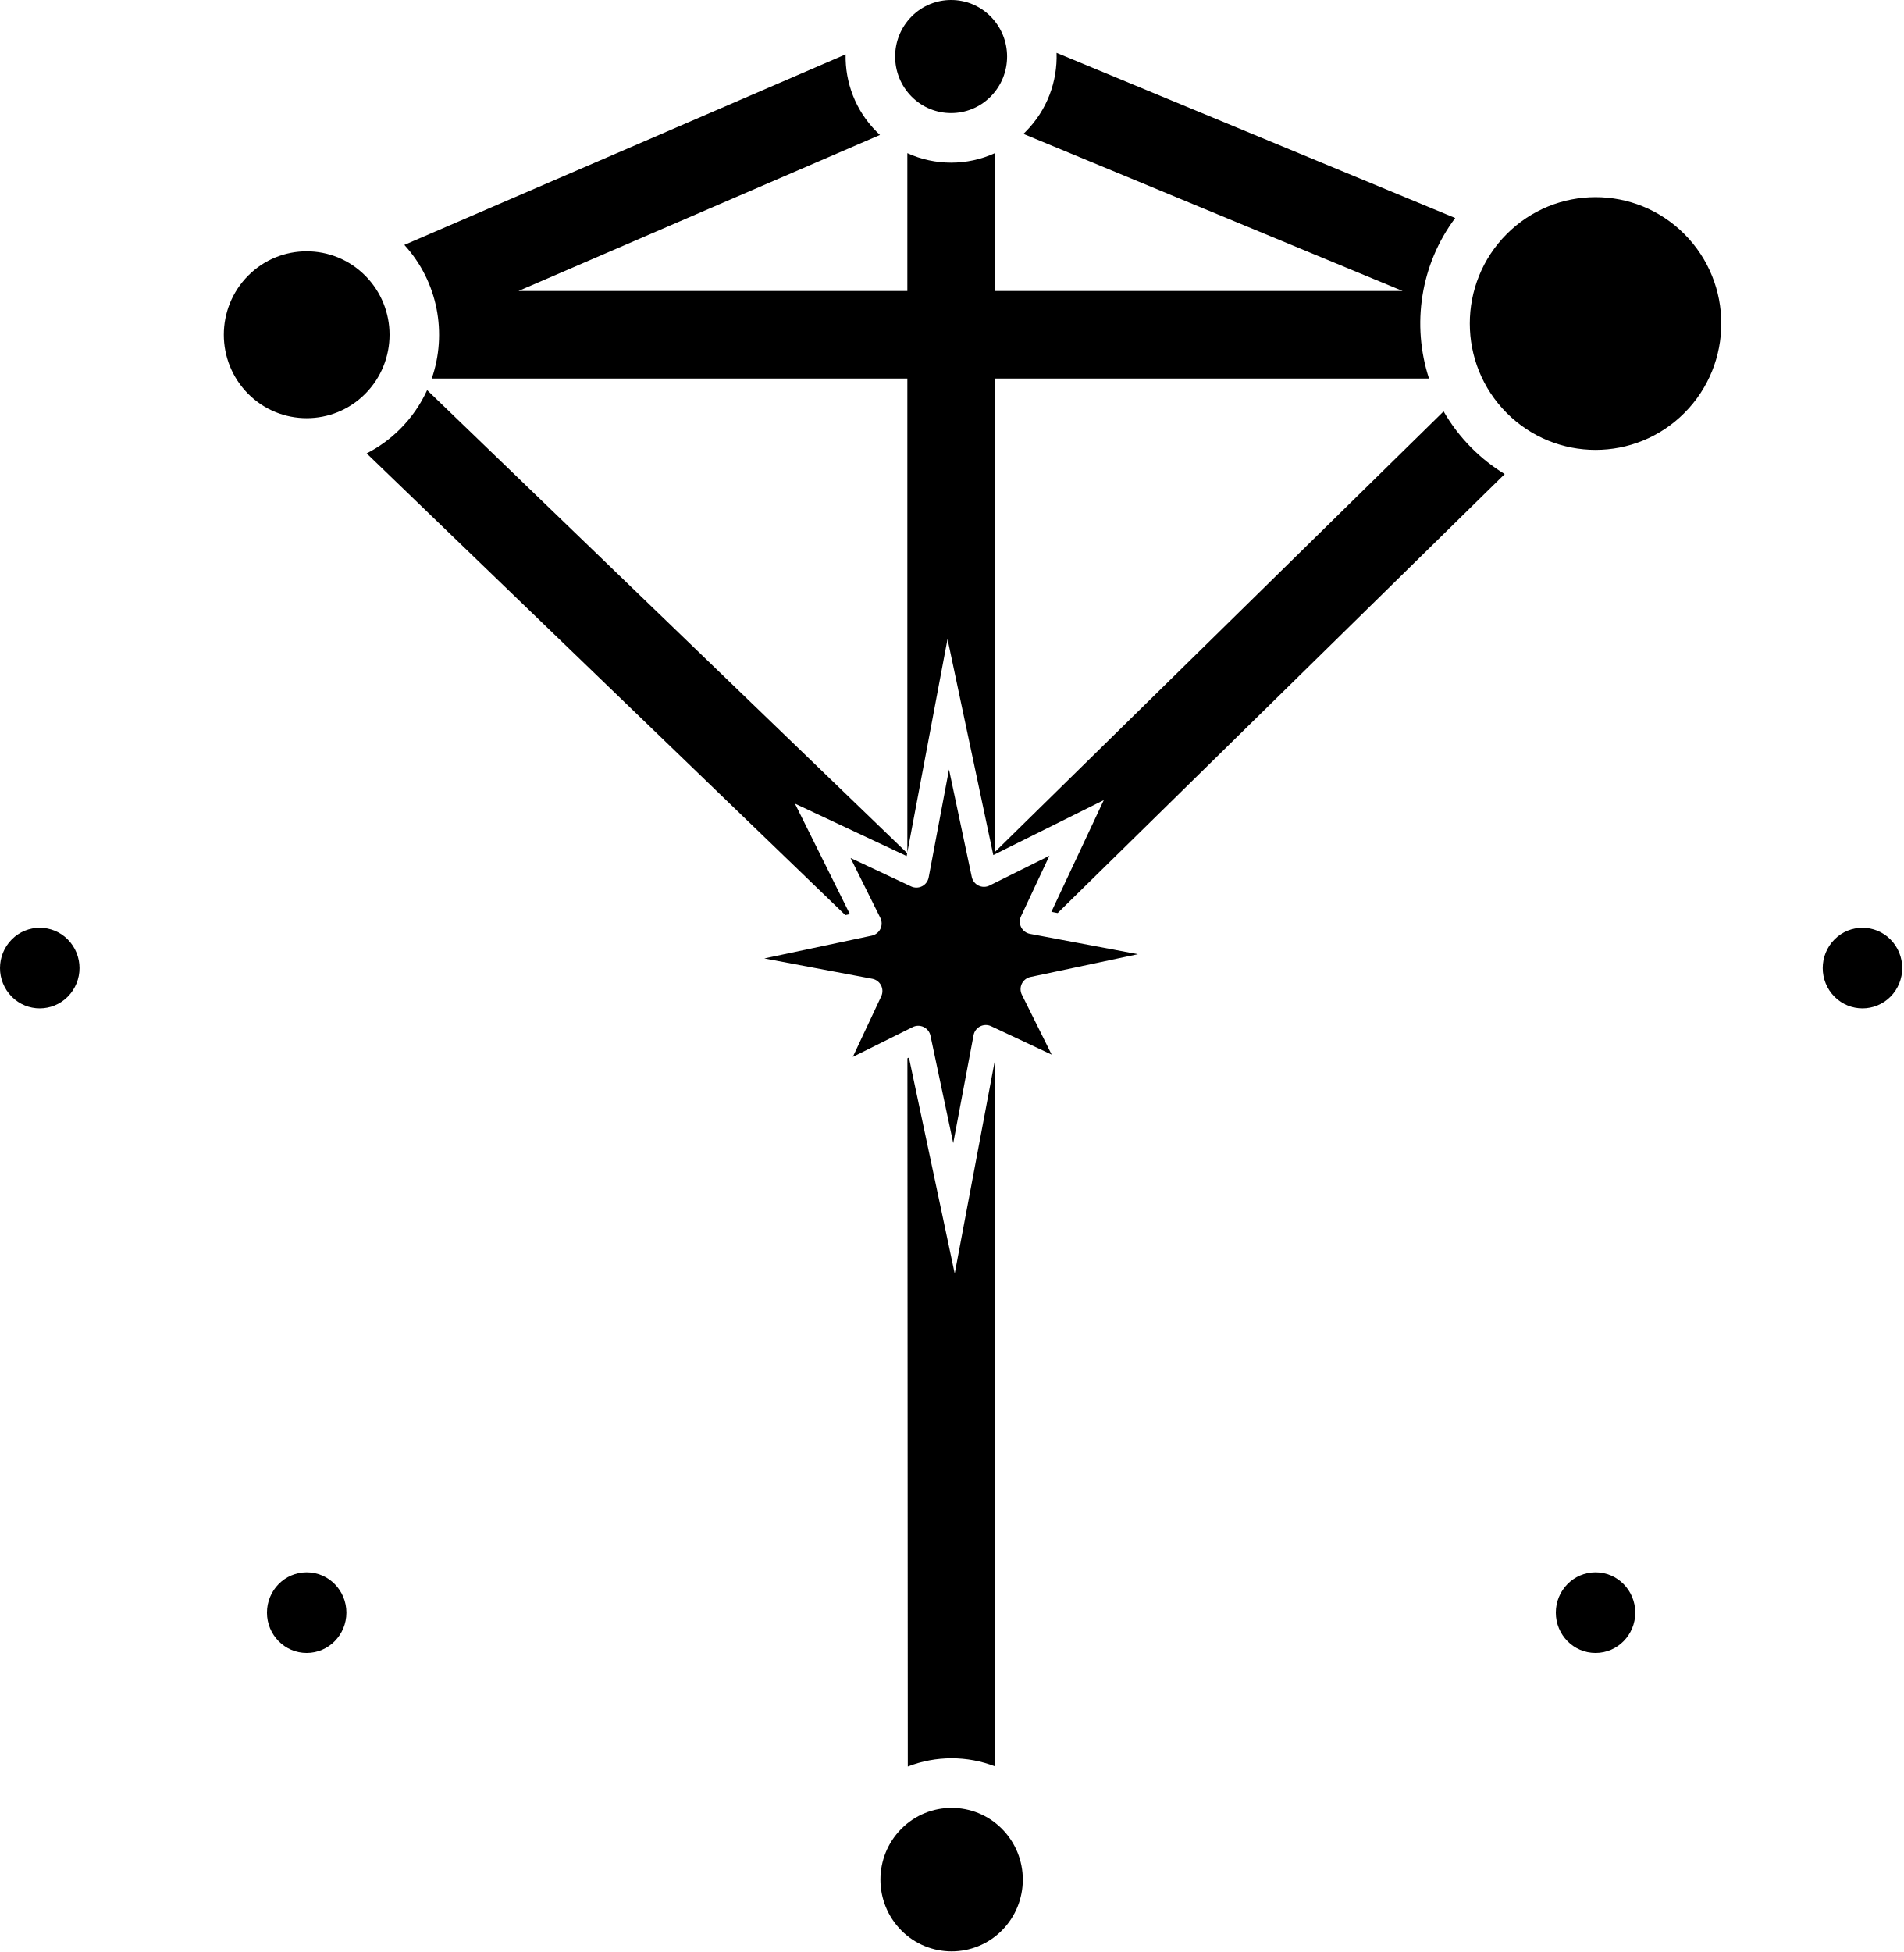
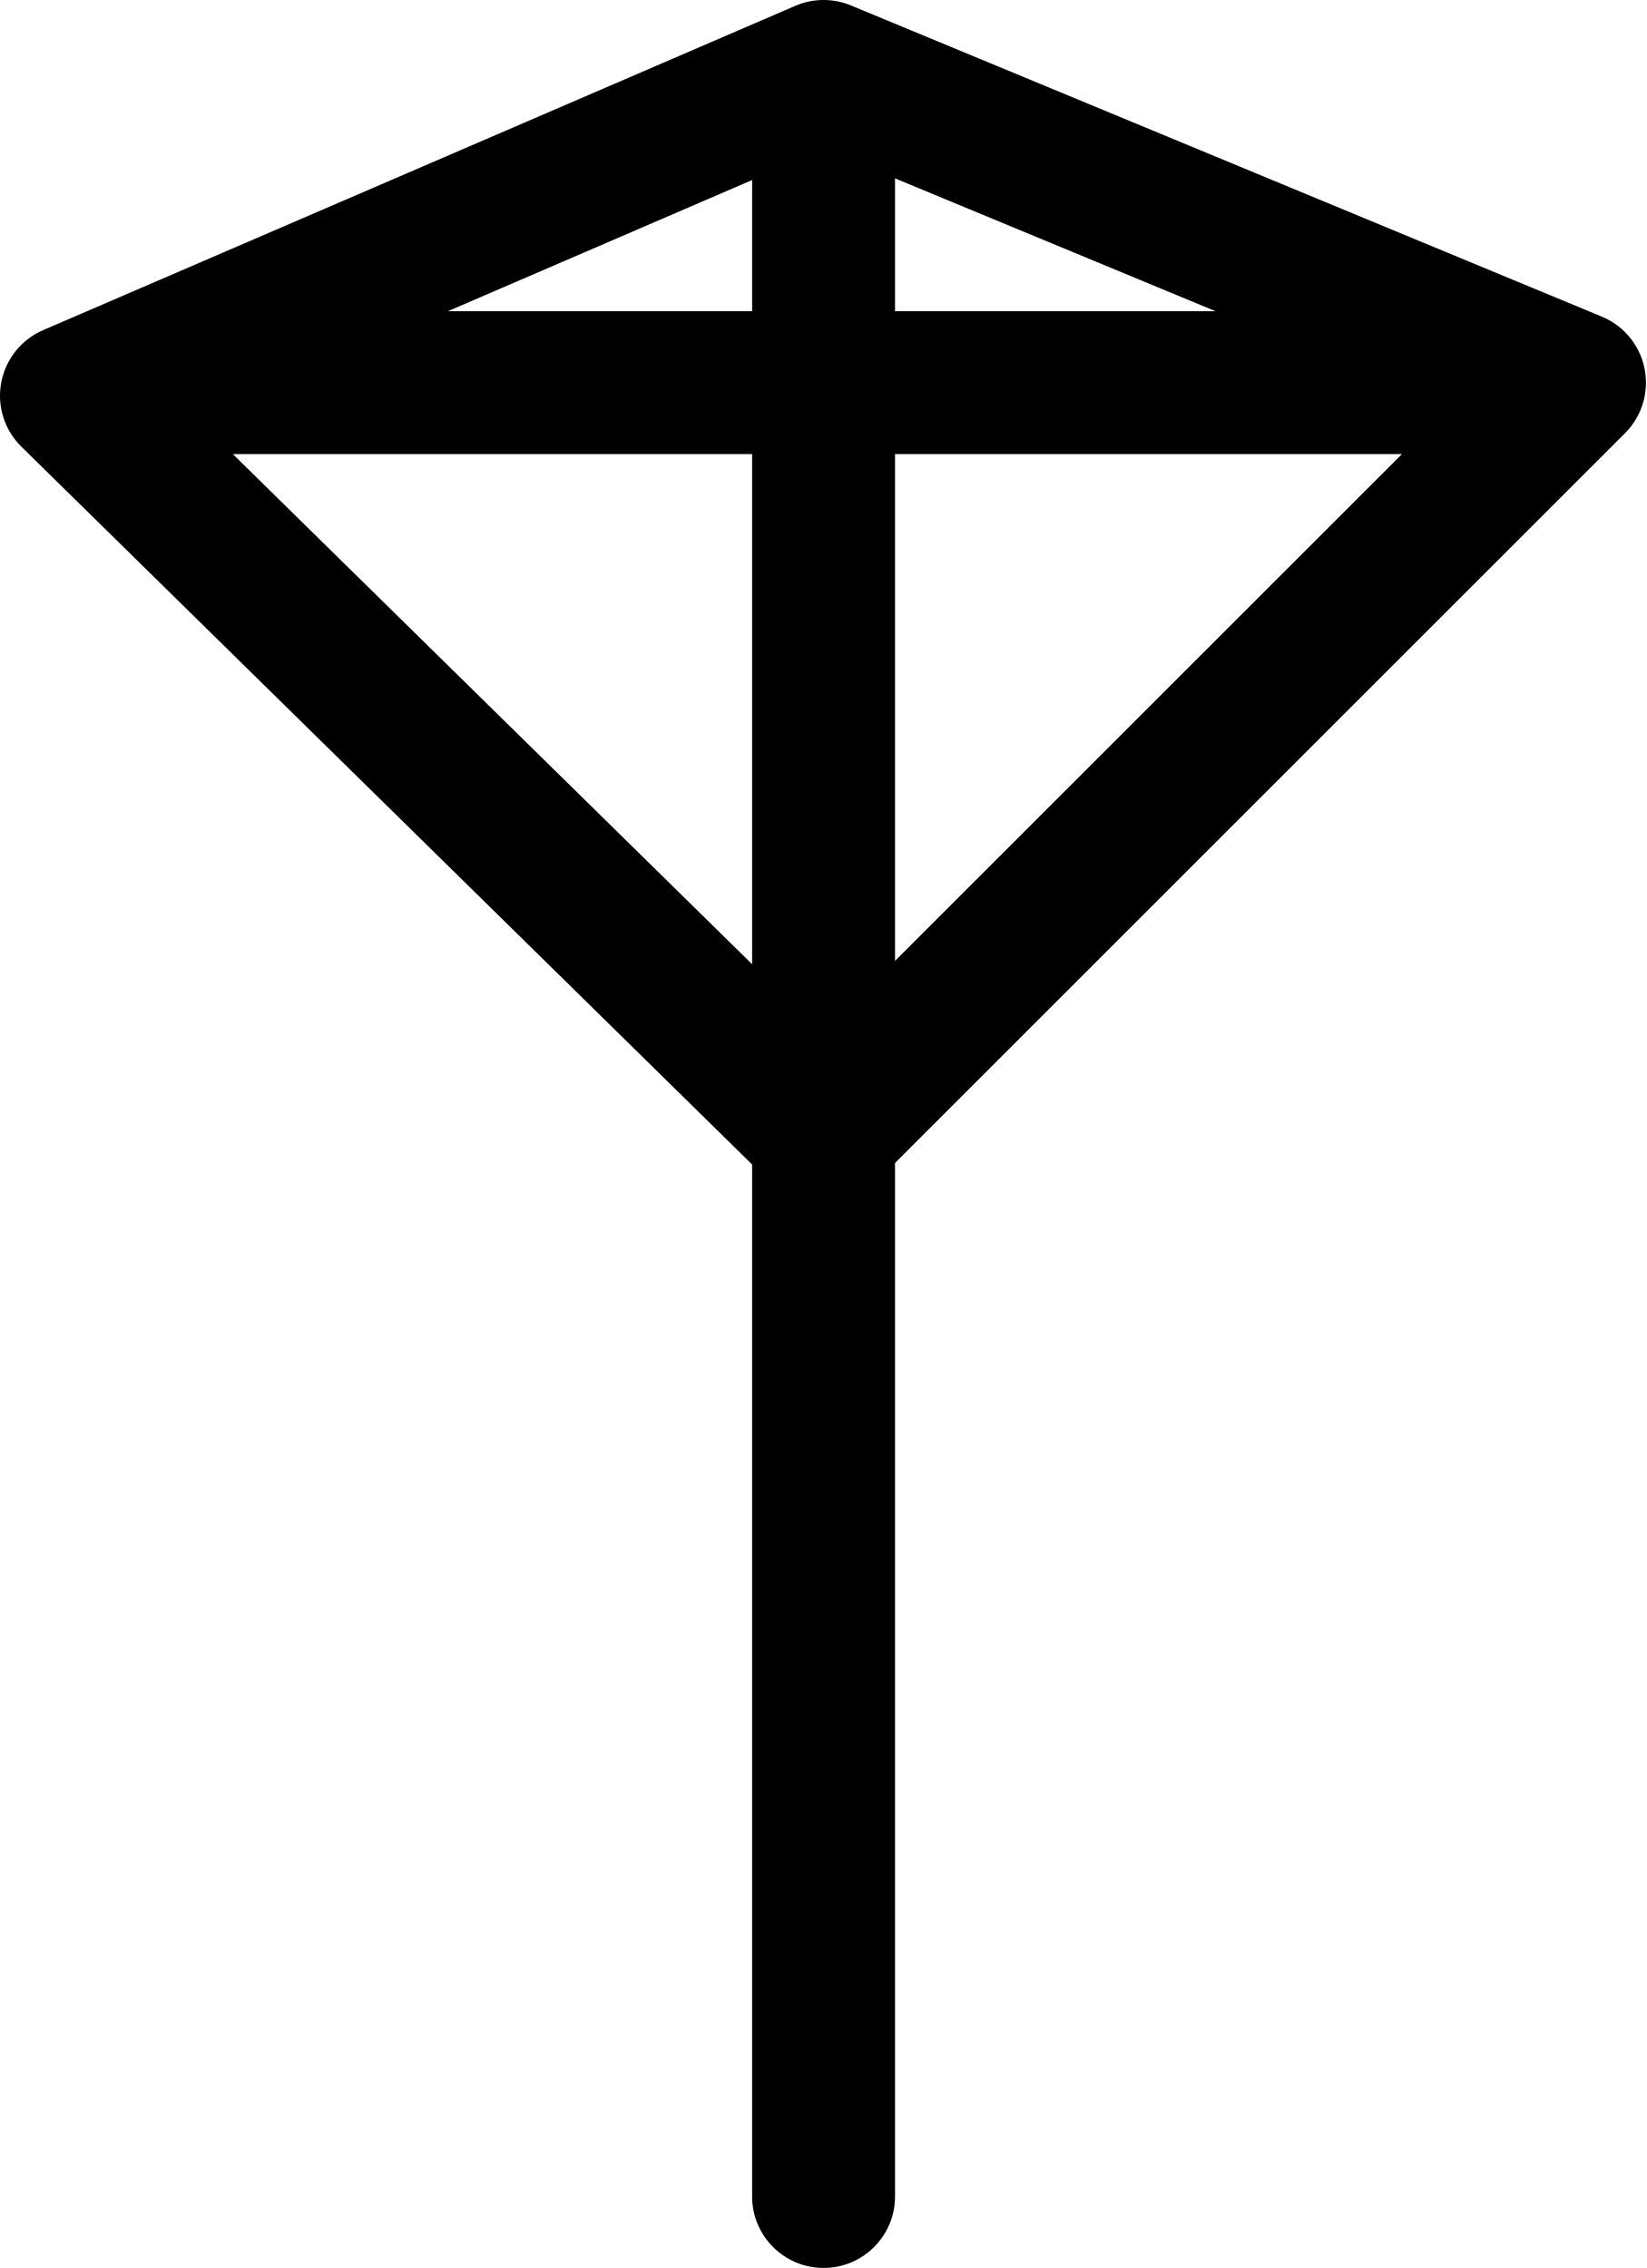
- <svg xmlns="http://www.w3.org/2000/svg" class="icon" width="100%" height="100%" viewBox="0 0 906 929" version="1.1" xml:space="preserve" style="fill-rule:evenodd;clip-rule:evenodd;stroke-linejoin:round;stroke-miterlimit:2;">
-   <path d="M402.387,435.513L174.531,215.78C180.304,212.837 185.718,208.945 190.541,204.102C196.019,198.603 200.278,192.342 203.319,185.656L431.838,406.029L431.577,407.412L378.4,382.456L404.556,435.053L402.387,435.513ZM431.911,405.641L431.911,180.143L205.52,180.143C212.912,158.758 208.565,134.178 192.481,116.551L402.526,25.891C402.262,39.173 407.174,52.539 417.26,62.665C417.79,63.196 418.329,63.714 418.876,64.217L246.826,138.476L431.911,138.476L431.911,72.883C445.107,78.918 460.381,78.918 473.578,72.883L473.578,138.476L667.655,138.476L487.155,63.711C487.517,63.368 487.875,63.02 488.228,62.665C498.503,52.351 503.407,38.674 502.942,25.15L692.705,103.753C676.069,125.991 671.908,154.678 680.222,180.143L473.578,180.143L473.578,405.484L687.175,195.783C690.748,202.003 695.183,207.859 700.479,213.176C705.333,218.05 710.639,222.197 716.262,225.618L503.466,434.531L500.464,433.965L525.421,380.788L472.824,406.944L457.507,334.693L451.032,304.147L431.911,405.641ZM473.605,504.48L473.791,840.699C460.419,835.498 445.492,835.505 432.124,840.722L431.938,503.682L432.665,503.32L454.457,606.118L473.605,504.48ZM5.629,447.076C12.966,439.711 24.88,439.711 32.217,447.076C39.723,454.611 39.723,466.846 32.217,474.381C24.88,481.746 12.966,481.746 5.629,474.381C-1.876,466.846 -1.876,454.611 5.629,447.076ZM429.086,870.331C442.277,857.088 463.697,857.088 476.889,870.331C490.204,883.698 490.204,905.402 476.889,918.769C463.697,932.012 442.277,932.012 429.086,918.769C415.77,905.402 415.77,883.698 429.086,870.331ZM717.193,111.415C740.544,87.973 778.46,87.973 801.812,111.415C825.208,134.902 825.208,173.039 801.812,196.527C778.46,219.968 740.544,219.968 717.193,196.527C693.796,173.039 693.796,134.902 717.193,111.415ZM433.974,7.8C444.334,-2.6 461.155,-2.6 471.514,7.8C482.019,18.345 482.019,35.469 471.514,46.015C461.155,56.415 444.334,56.415 433.974,46.015C423.469,35.469 423.469,18.345 433.974,7.8ZM873.272,447.076C880.609,439.711 892.522,439.711 899.859,447.076C907.365,454.611 907.365,466.846 899.859,474.381C892.522,481.746 880.609,481.746 873.272,474.381C865.766,466.846 865.766,454.611 873.272,447.076ZM118.146,131.166C133.511,115.741 158.461,115.741 173.827,131.166C189.3,146.699 189.3,171.92 173.827,187.453C158.461,202.878 133.511,202.878 118.146,187.453C102.673,171.92 102.673,146.699 118.146,131.166ZM145.986,748.288C156.482,748.288 164.895,756.95 164.895,767.487C164.895,778.023 156.482,786.685 145.986,786.685C135.49,786.685 127.078,778.023 127.078,767.487C127.078,756.95 135.49,748.288 145.986,748.288ZM759.502,748.288C769.998,748.288 778.411,756.95 778.411,767.487C778.411,778.023 769.998,786.685 759.502,786.685C749.006,786.685 740.594,778.023 740.594,767.487C740.594,756.95 749.006,748.288 759.502,748.288ZM451.736,366.22L462.578,417.364C462.958,419.159 464.148,420.677 465.8,421.476C467.453,422.274 469.381,422.263 471.025,421.446L499.534,407.269L486.007,436.093C485.228,437.754 485.26,439.683 486.096,441.316C486.932,442.95 488.477,444.105 490.28,444.445L541.657,454.124L490.513,464.966C488.718,465.346 487.2,466.536 486.401,468.189C485.602,469.841 485.613,471.77 486.431,473.413L500.608,501.923L471.784,488.395C470.123,487.616 468.194,487.649 466.56,488.484C464.927,489.32 463.772,490.865 463.432,492.668L453.753,544.045L442.911,492.901C442.53,491.106 441.34,489.588 439.688,488.789C438.036,487.991 436.107,488.002 434.464,488.819L405.954,502.996L419.481,474.172C420.261,472.511 420.228,470.582 419.392,468.949C418.556,467.315 417.012,466.16 415.208,465.82L363.832,456.141L414.975,445.299C416.771,444.919 418.289,443.729 419.087,442.076C419.886,440.424 419.875,438.495 419.058,436.852L404.88,408.342L433.704,421.87C435.366,422.649 437.294,422.616 438.928,421.78C440.562,420.945 441.717,419.4 442.057,417.596L451.736,366.22Z" />
+ <svg xmlns="http://www.w3.org/2000/svg" class="icon" width="100%" height="100%" viewBox="0 0 672 926" version="1.1" xml:space="preserve" style="fill-rule:evenodd;clip-rule:evenodd;stroke-linejoin:round;stroke-miterlimit:2;">
+   <path d="M307.001,475.458L8.725,182.373C1.798,175.566 -1.287,165.758 0.497,156.212C2.28,146.665 8.699,138.633 17.617,134.787L29.566,129.633C29.867,129.501 30.169,129.37 30.472,129.242L324.187,2.57C327.843,0.919 331.899,0 336.168,0C336.171,-0 336.174,0 336.177,0C340.304,0.001 344.231,0.861 347.79,2.411L653.357,129.081C654.732,129.623 656.057,130.266 657.321,131.002C661.686,133.534 665.292,137.142 667.82,141.437C670.38,145.775 671.85,150.832 671.85,156.23C671.85,156.245 671.85,156.261 671.85,156.276C671.842,161.621 670.392,166.631 667.87,170.938C666.624,173.073 665.097,175.064 663.307,176.854L365.335,474.826L365.335,896.809C365.335,912.907 352.265,925.976 336.168,925.976C320.07,925.976 307.001,912.907 307.001,896.809L307.001,475.458ZM95.032,185.397L307.001,393.677L307.001,185.397L95.032,185.397ZM307.001,73.509L182.825,127.063L307.001,127.063L307.001,73.509ZM496.16,127.063L365.335,72.831L365.335,127.063L496.16,127.063ZM365.335,392.33L572.268,185.397L365.335,185.397L365.335,392.33Z" />
</svg>
